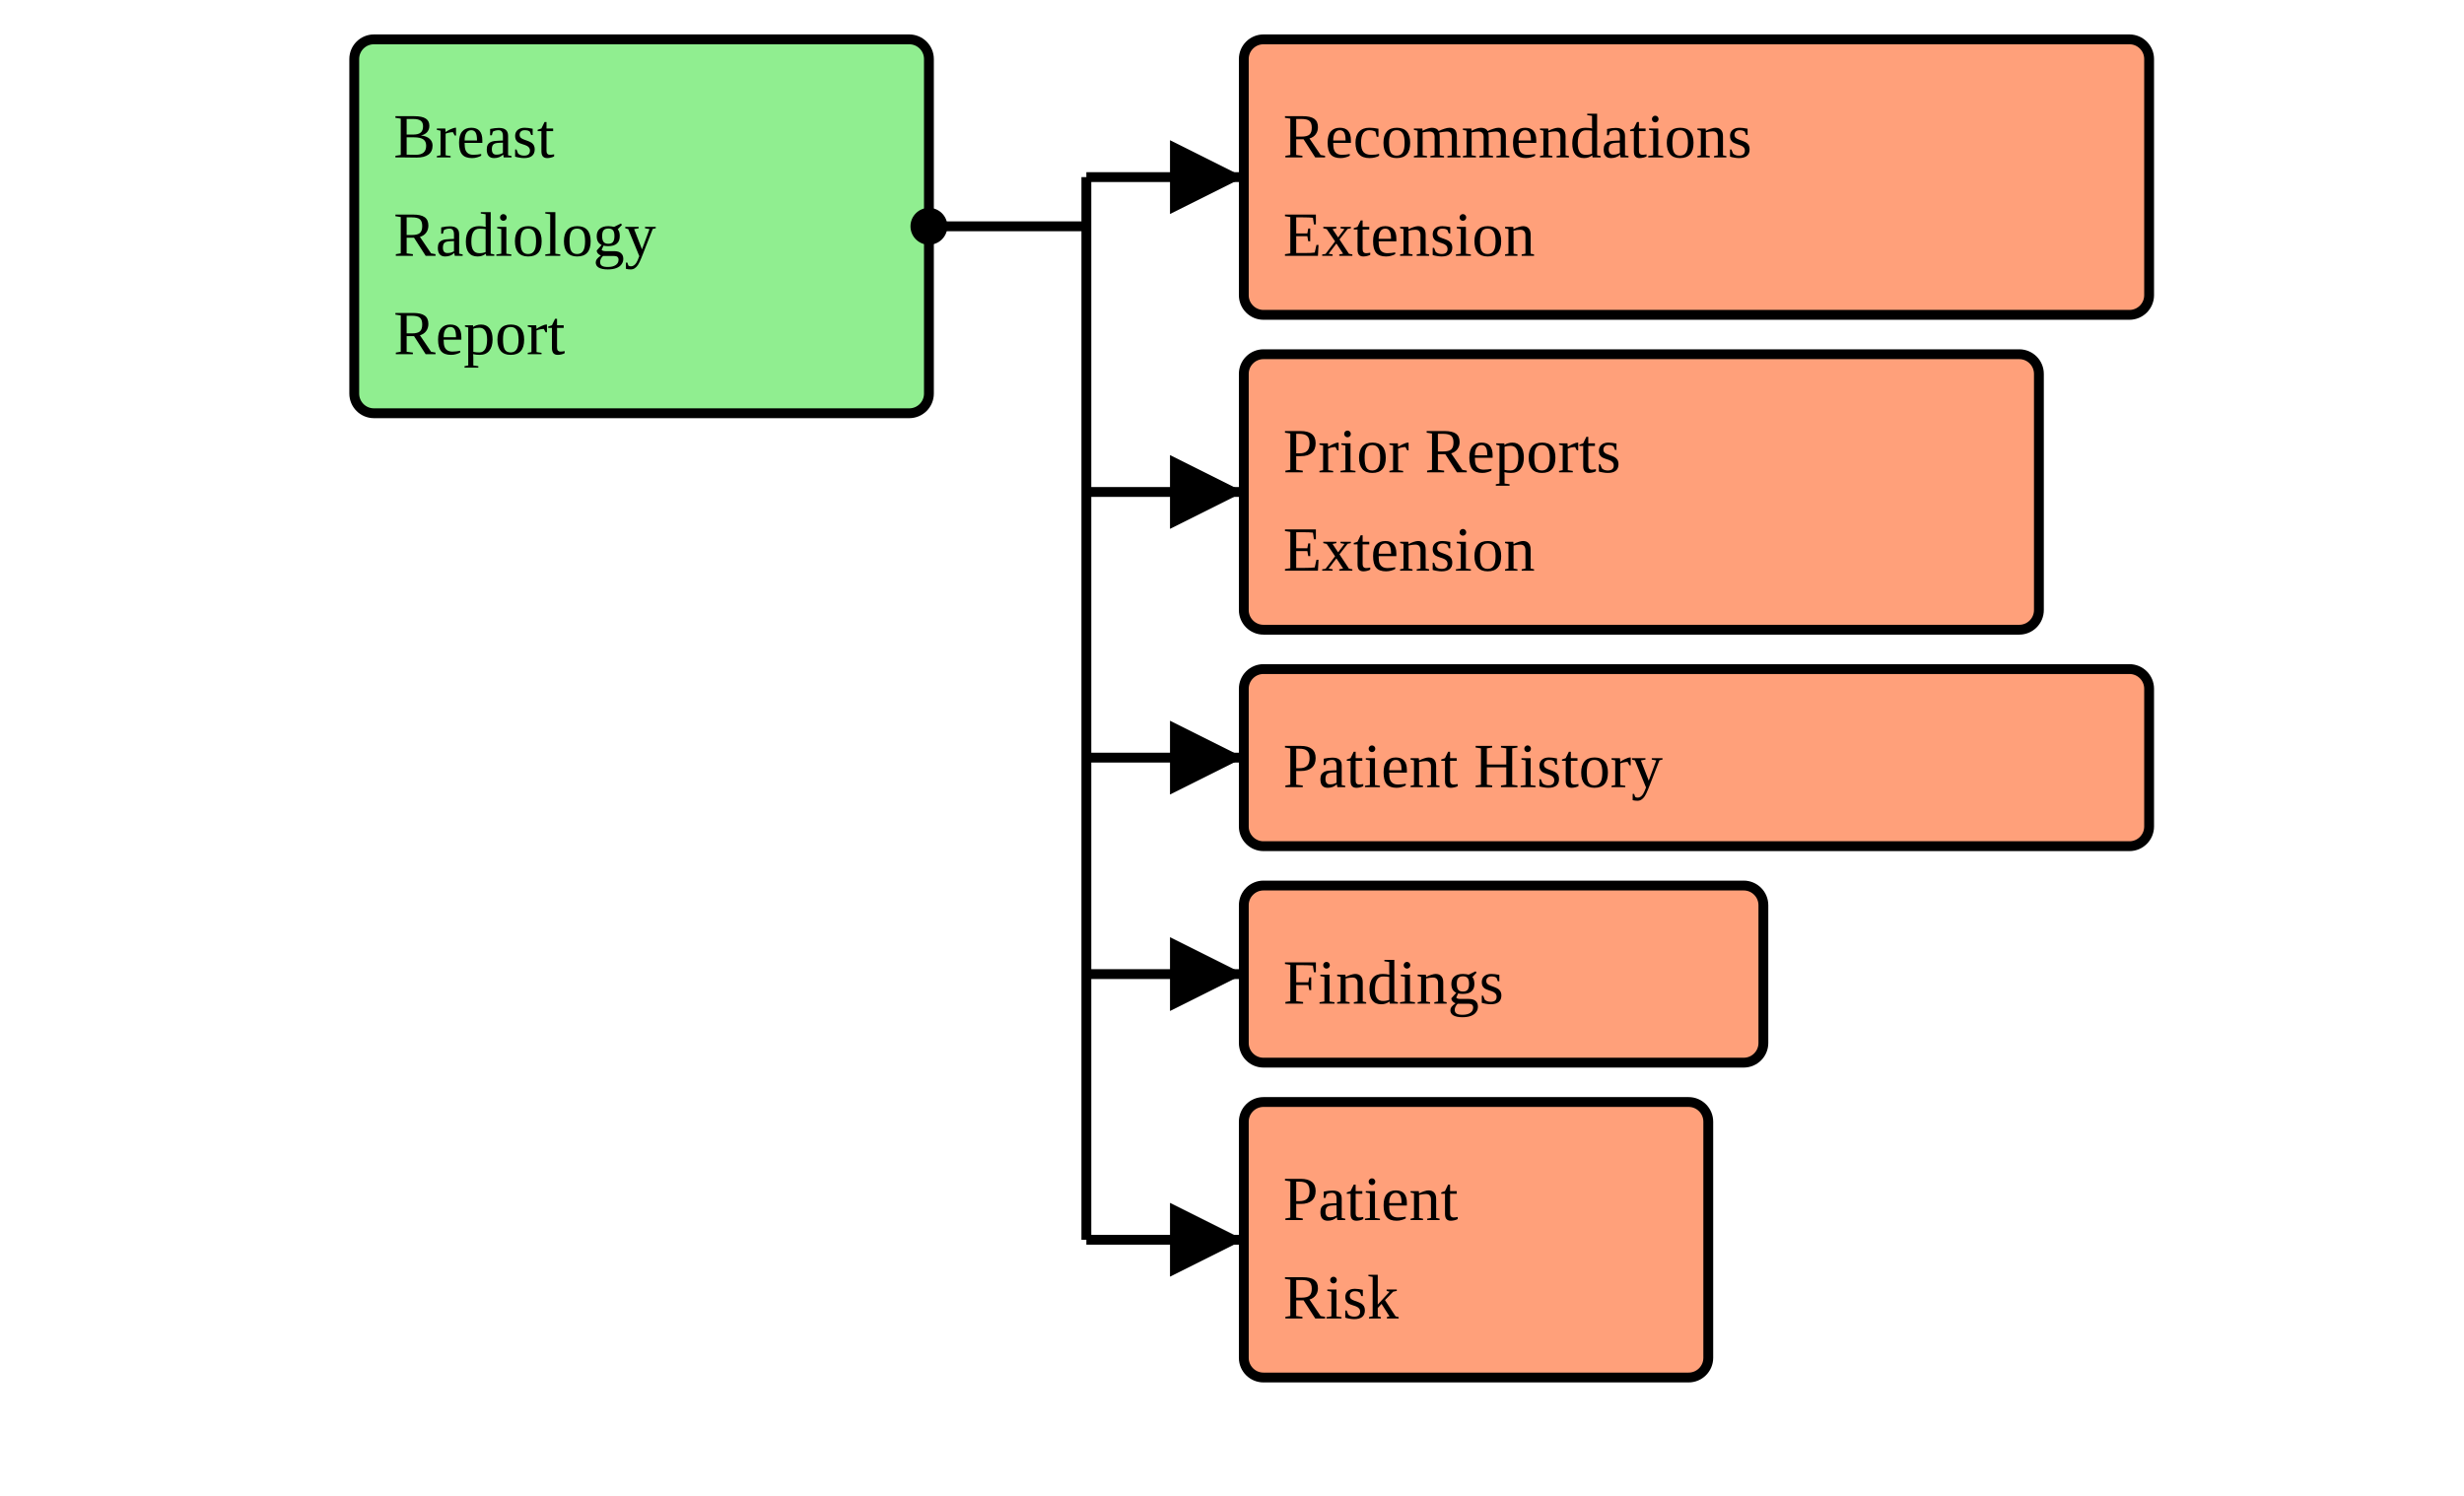
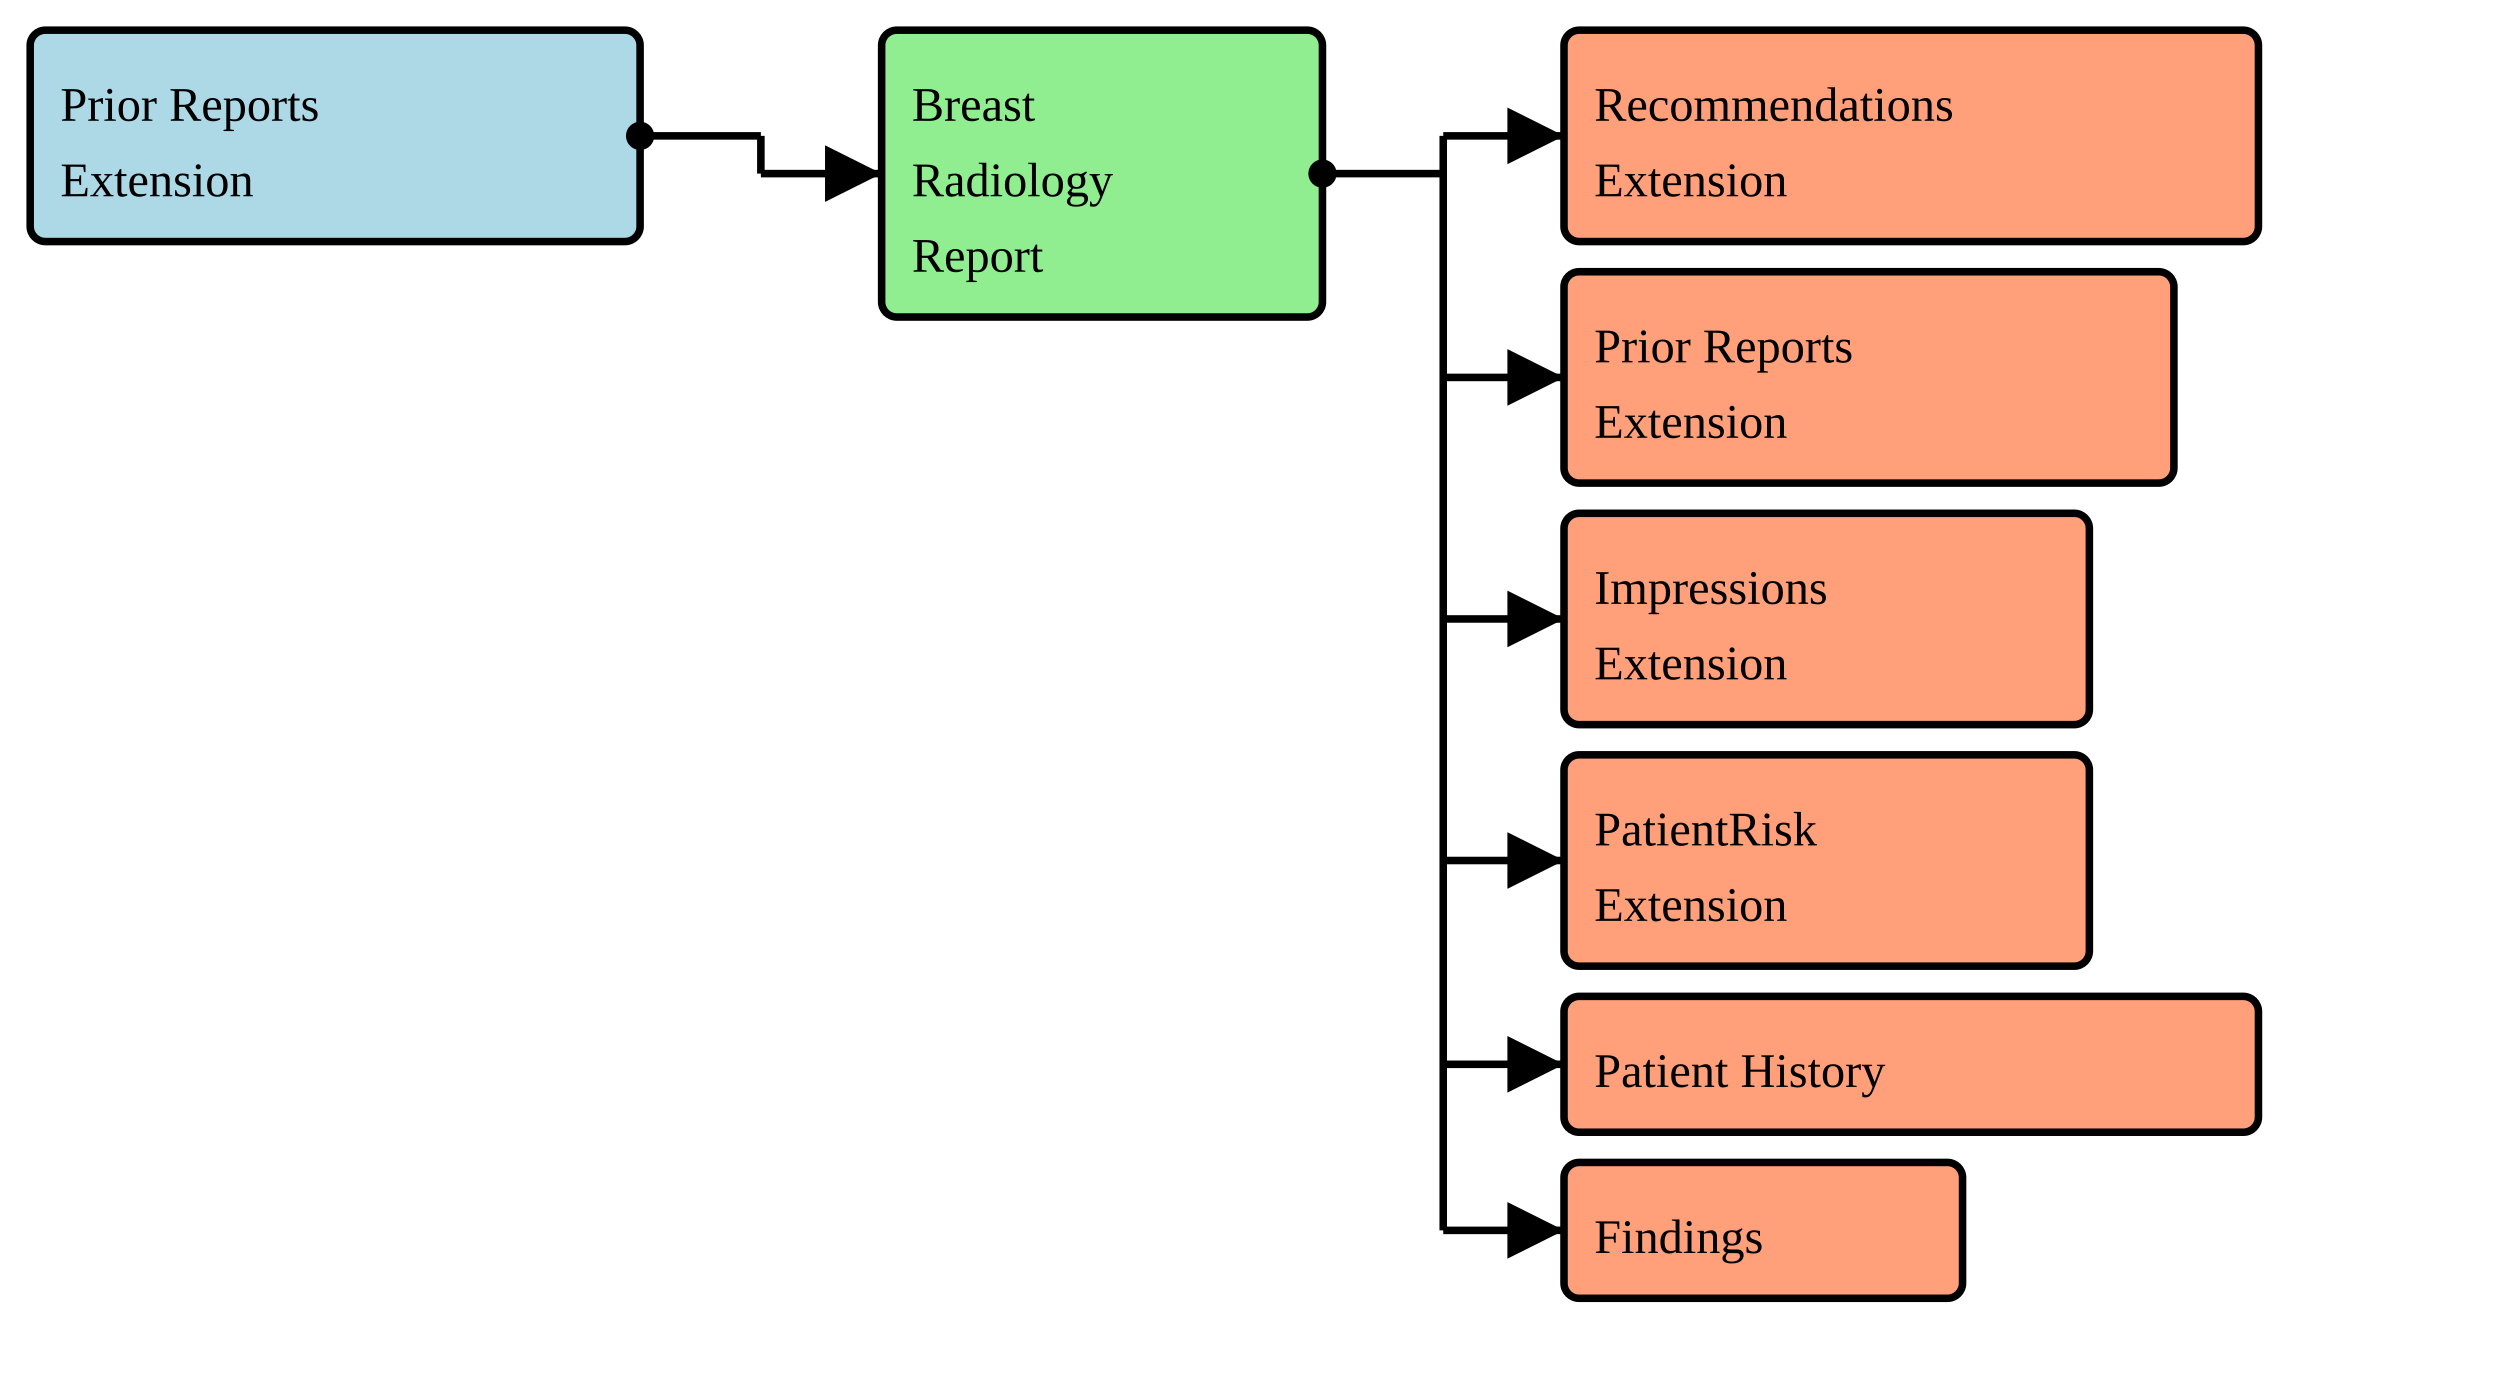
- <svg xmlns="http://www.w3.org/2000/svg" version="1.1" width="469.5" height="285">
+ <svg xmlns="http://www.w3.org/2000/svg" version="1.1" width="621" height="345">
  <defs>
    <marker id="arrowStart" markerWidth="3.75" markerHeight="3.75" markerUnits="px" refX="1.875" refY="1.875">
      <circle fill="Black" stroke-width="0" cx="1.875" cy="1.875" r="1.875" />
    </marker>
    <marker id="arrowEnd" markerWidth="7.5" markerHeight="7.5" markerUnits="px" refX="7.5" refY="3.75">
      <polygon fill="Black" stroke-width="0" points="0 0 7.5 3.75 0 7.5" />
    </marker>
  </defs>
-   <g />
  <g>
    <g>
-       <rect fill="LightGreen" stroke="Black" stroke-width="1.875" x="67.5" y="7.5" width="109.5" height="71.25" rx="3.75" ry="3.75" />
-       <text x="75" y="30">Breast</text>
-       <text x="75" y="48.75">Radiology</text>
-       <text x="75" y="67.5">Report</text>
+       <rect fill="LightBlue" stroke="Black" stroke-width="1.875" x="7.5" y="7.5" width="151.5" height="52.5" rx="3.75" ry="3.75" />
+       <a href="./StructureDefinition-BreastRadPriorReportsExtension.html" target="_blank">
+         <text x="15" y="30">Prior Reports</text>
+       </a>
+       <a href="./StructureDefinition-BreastRadPriorReportsExtension.html" target="_blank">
+         <text x="15" y="48.75">Extension</text>
+       </a>
    </g>
-     <line stroke="Black" stroke-width="1.875" marker-end="url(#arrowEnd)" x1="207" y1="33.75" x2="237" y2="33.75" />
-     <line stroke="Black" stroke-width="1.875" marker-end="url(#arrowEnd)" x1="207" y1="93.75" x2="237" y2="93.75" />
-     <line stroke="Black" stroke-width="1.875" marker-end="url(#arrowEnd)" x1="207" y1="144.375" x2="237" y2="144.375" />
-     <line stroke="Black" stroke-width="1.875" marker-end="url(#arrowEnd)" x1="207" y1="185.625" x2="237" y2="185.625" />
-     <line stroke="Black" stroke-width="1.875" marker-end="url(#arrowEnd)" x1="207" y1="236.25" x2="237" y2="236.25" />
-     <line stroke="Black" stroke-width="1.875" marker-start="url(#arrowStart)" x1="177" y1="43.125" x2="207" y2="43.125" />
-     <line stroke="Black" stroke-width="1.875" x1="207" y1="33.75" x2="207" y2="236.25" />
+     <line stroke="Black" stroke-width="1.875" marker-end="url(#arrowEnd)" x1="189" y1="43.125" x2="219" y2="43.125" />
+     <line stroke="Black" stroke-width="1.875" marker-start="url(#arrowStart)" x1="159" y1="33.75" x2="189" y2="33.75" />
+     <line stroke="Black" stroke-width="1.875" x1="189" y1="33.75" x2="189" y2="43.125" />
  </g>
  <g>
    <g>
-       <rect fill="LightSalmon" stroke="Black" stroke-width="1.875" x="237" y="7.5" width="172.5" height="52.5" rx="3.75" ry="3.75" />
+       <rect fill="LightGreen" stroke="Black" stroke-width="1.875" x="219" y="7.5" width="109.5" height="71.25" rx="3.75" ry="3.75" />
+       <text x="226.5" y="30">Breast</text>
+       <text x="226.5" y="48.75">Radiology</text>
+       <text x="226.5" y="67.5">Report</text>
+     </g>
+     <line stroke="Black" stroke-width="1.875" marker-end="url(#arrowEnd)" x1="358.5" y1="33.75" x2="388.5" y2="33.75" />
+     <line stroke="Black" stroke-width="1.875" marker-end="url(#arrowEnd)" x1="358.5" y1="93.75" x2="388.5" y2="93.75" />
+     <line stroke="Black" stroke-width="1.875" marker-end="url(#arrowEnd)" x1="358.5" y1="153.75" x2="388.5" y2="153.75" />
+     <line stroke="Black" stroke-width="1.875" marker-end="url(#arrowEnd)" x1="358.5" y1="213.75" x2="388.5" y2="213.75" />
+     <line stroke="Black" stroke-width="1.875" marker-end="url(#arrowEnd)" x1="358.5" y1="264.375" x2="388.5" y2="264.375" />
+     <line stroke="Black" stroke-width="1.875" marker-end="url(#arrowEnd)" x1="358.5" y1="305.625" x2="388.5" y2="305.625" />
+     <line stroke="Black" stroke-width="1.875" marker-start="url(#arrowStart)" x1="328.5" y1="43.125" x2="358.5" y2="43.125" />
+     <line stroke="Black" stroke-width="1.875" x1="358.5" y1="33.75" x2="358.5" y2="305.625" />
+   </g>
+   <g>
+     <g>
+       <rect fill="LightSalmon" stroke="Black" stroke-width="1.875" x="388.5" y="7.5" width="172.5" height="52.5" rx="3.75" ry="3.75" />
      <a href="./StructureDefinition-BreastRadRecommendationsExtension.html" target="_blank">
-         <text x="244.5" y="30">Recommendations</text>
+         <text x="396" y="30">Recommendations</text>
      </a>
      <a href="./StructureDefinition-BreastRadRecommendationsExtension.html" target="_blank">
-         <text x="244.5" y="48.75">Extension</text>
+         <text x="396" y="48.75">Extension</text>
      </a>
    </g>
    <g>
-       <rect fill="LightSalmon" stroke="Black" stroke-width="1.875" x="237" y="67.5" width="151.5" height="52.5" rx="3.75" ry="3.75" />
+       <rect fill="LightSalmon" stroke="Black" stroke-width="1.875" x="388.5" y="67.5" width="151.5" height="52.5" rx="3.75" ry="3.75" />
      <a href="./StructureDefinition-BreastRadPriorReportsExtension.html" target="_blank">
-         <text x="244.5" y="90">Prior Reports</text>
+         <text x="396" y="90">Prior Reports</text>
      </a>
      <a href="./StructureDefinition-BreastRadPriorReportsExtension.html" target="_blank">
-         <text x="244.5" y="108.75">Extension</text>
+         <text x="396" y="108.75">Extension</text>
      </a>
    </g>
    <g>
-       <rect fill="LightSalmon" stroke="Black" stroke-width="1.875" x="237" y="127.5" width="172.5" height="33.75" rx="3.75" ry="3.75" />
-       <a href="./StructureDefinition-BreastRadSectionPatientHistory.html" target="_blank">
-         <text x="244.5" y="150">Patient History</text>
+       <rect fill="LightSalmon" stroke="Black" stroke-width="1.875" x="388.5" y="127.5" width="130.5" height="52.5" rx="3.75" ry="3.75" />
+       <a href="./StructureDefinition-BreastRadImpressionsExtension.html" target="_blank">
+         <text x="396" y="150">Impressions</text>
+       </a>
+       <a href="./StructureDefinition-BreastRadImpressionsExtension.html" target="_blank">
+         <text x="396" y="168.75">Extension</text>
      </a>
    </g>
    <g>
-       <rect fill="LightSalmon" stroke="Black" stroke-width="1.875" x="237" y="168.75" width="99" height="33.75" rx="3.75" ry="3.75" />
-       <a href="./StructureDefinition-BreastRadSectionFindings.html" target="_blank">
-         <text x="244.5" y="191.25">Findings</text>
+       <rect fill="LightSalmon" stroke="Black" stroke-width="1.875" x="388.5" y="187.5" width="130.5" height="52.5" rx="3.75" ry="3.75" />
+       <a href="./StructureDefinition-BreastRadPatientRiskExtension.html" target="_blank">
+         <text x="396" y="210">PatientRisk</text>
+       </a>
+       <a href="./StructureDefinition-BreastRadPatientRiskExtension.html" target="_blank">
+         <text x="396" y="228.75">Extension</text>
      </a>
    </g>
    <g>
-       <rect fill="LightSalmon" stroke="Black" stroke-width="1.875" x="237" y="210" width="88.5" height="52.5" rx="3.75" ry="3.75" />
-       <a href="./StructureDefinition-BreastRadSectionPatientRisk.html" target="_blank">
-         <text x="244.5" y="232.5">Patient</text>
+       <rect fill="LightSalmon" stroke="Black" stroke-width="1.875" x="388.5" y="247.5" width="172.5" height="33.75" rx="3.75" ry="3.75" />
+       <a href="./StructureDefinition-BreastRadSectionPatientHistory.html" target="_blank">
+         <text x="396" y="270">Patient History</text>
      </a>
-       <a href="./StructureDefinition-BreastRadSectionPatientRisk.html" target="_blank">
-         <text x="244.5" y="251.25">Risk</text>
+     </g>
+     <g>
+       <rect fill="LightSalmon" stroke="Black" stroke-width="1.875" x="388.5" y="288.75" width="99" height="33.75" rx="3.75" ry="3.75" />
+       <a href="./StructureDefinition-BreastRadSectionFindings.html" target="_blank">
+         <text x="396" y="311.25">Findings</text>
      </a>
    </g>
  </g>
</svg>
